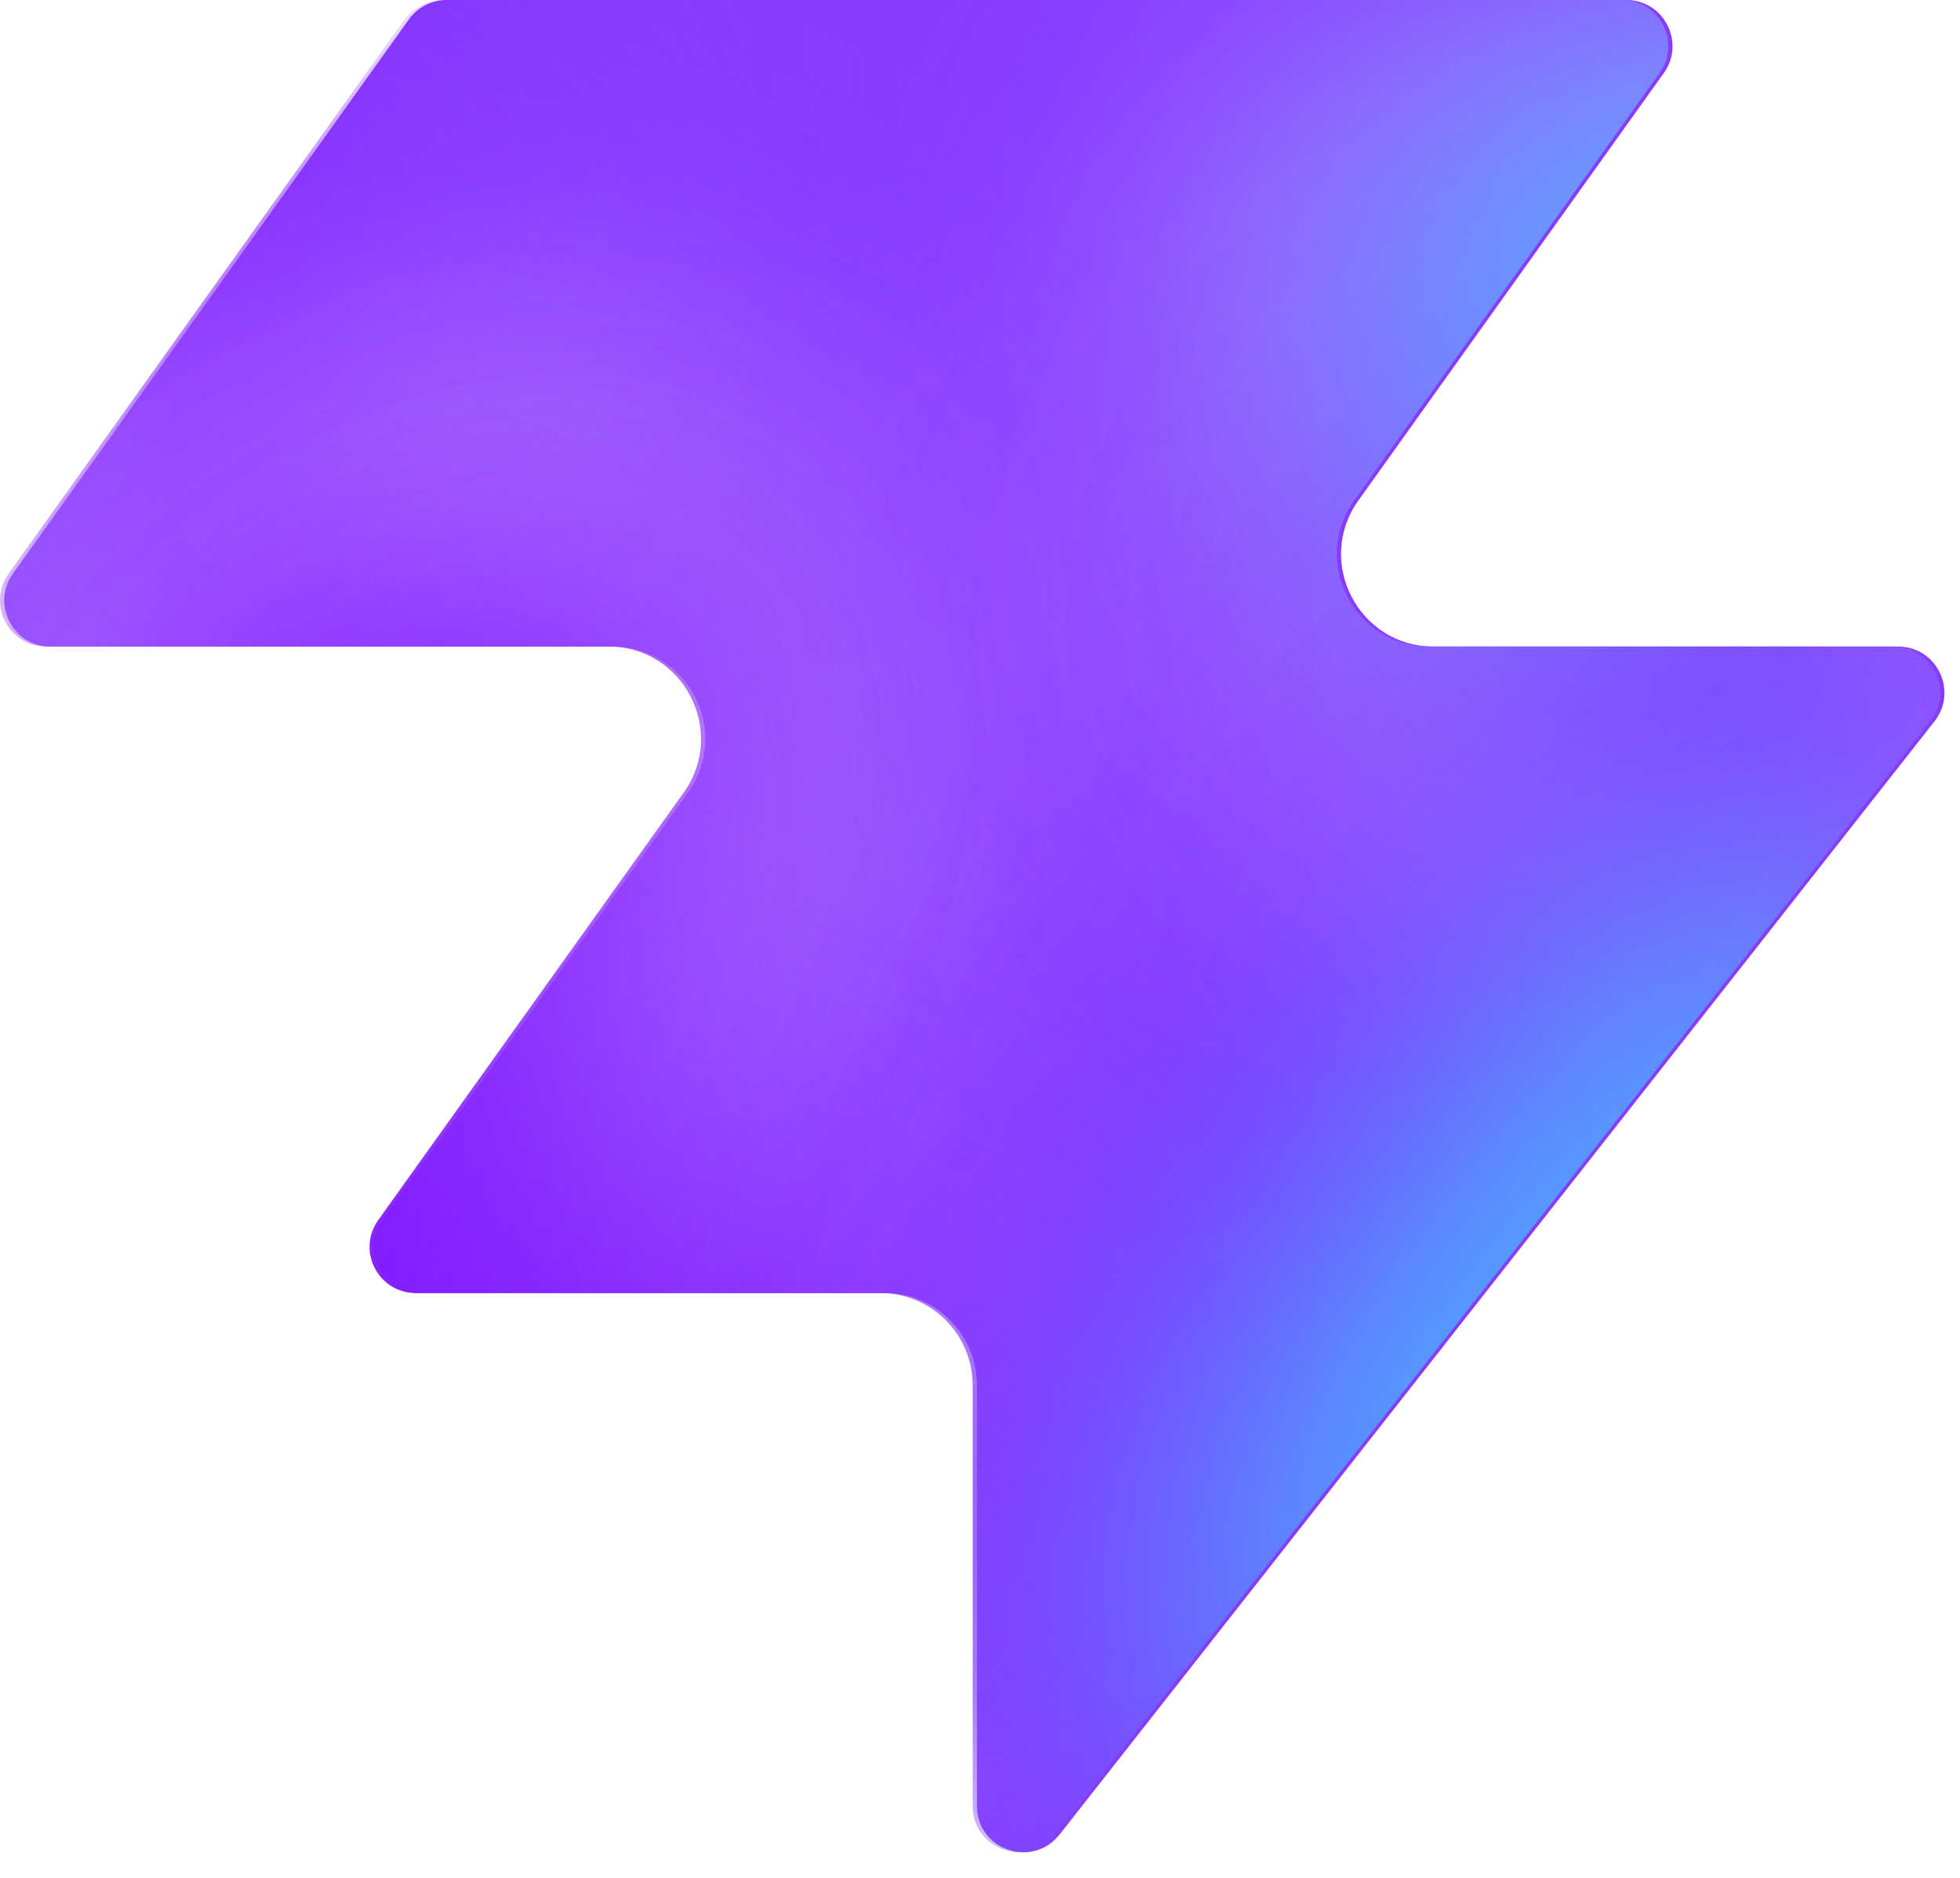
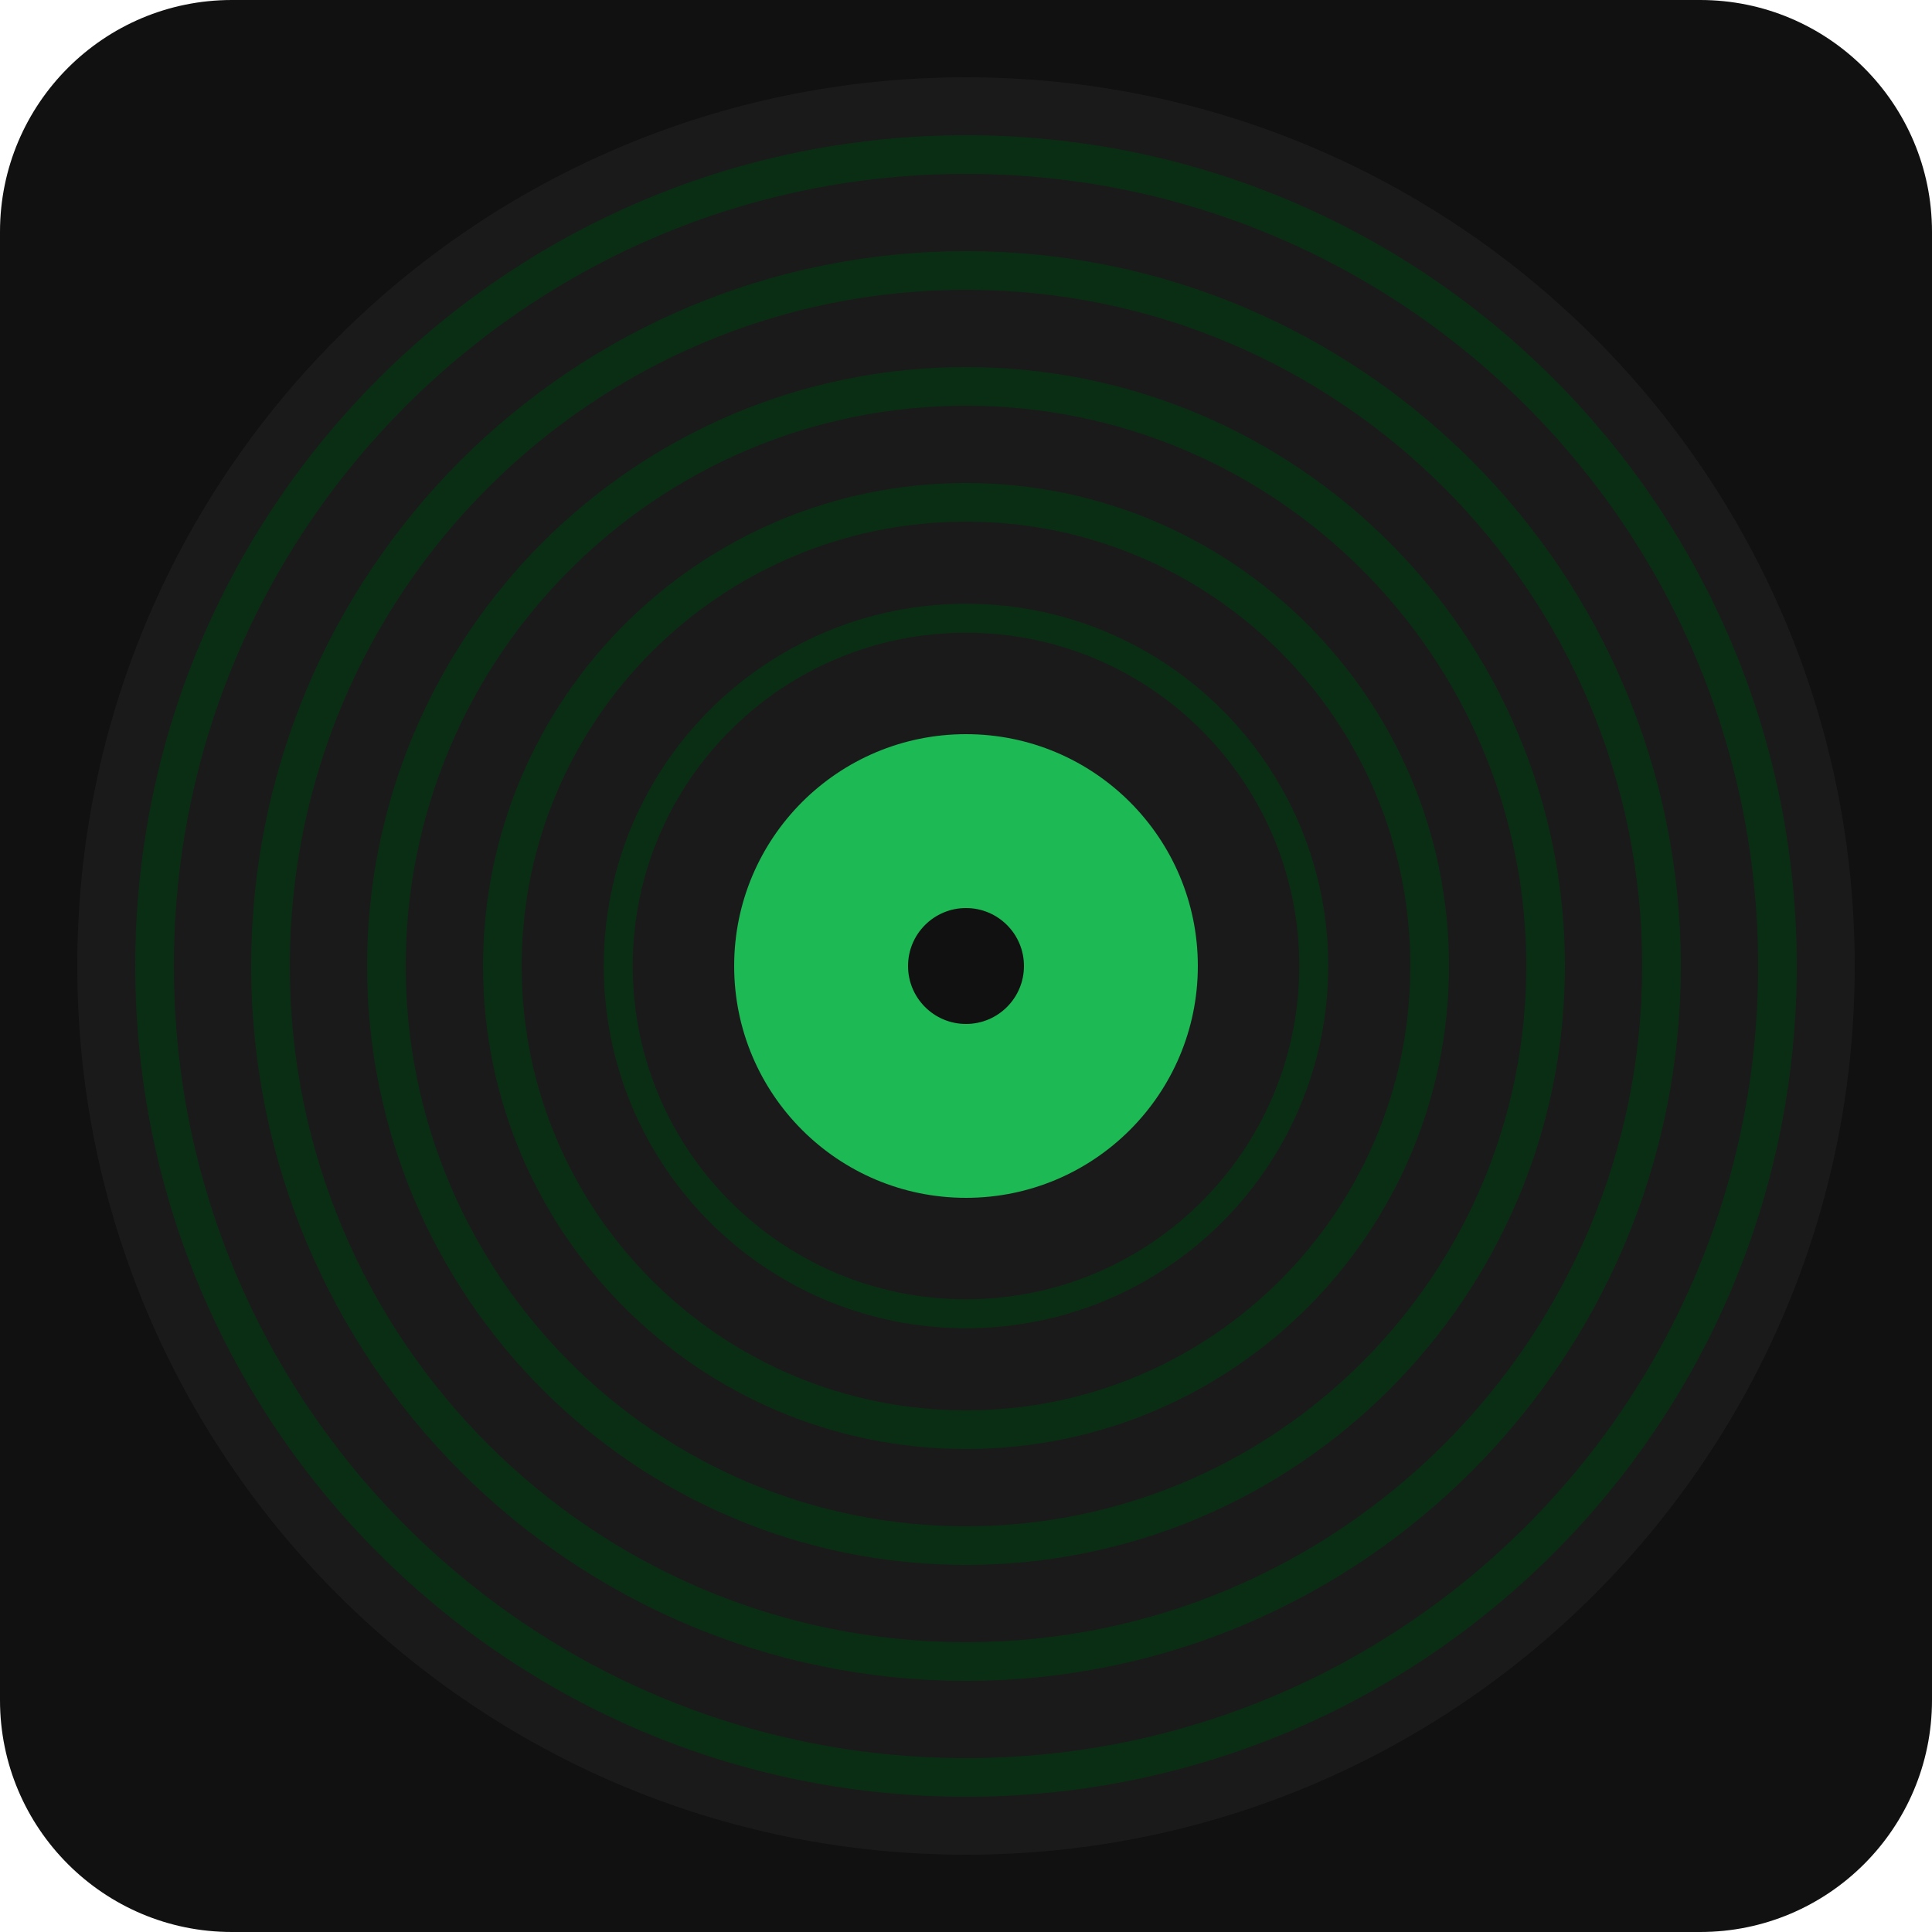
- <svg xmlns="http://www.w3.org/2000/svg" width="48" height="46" fill="none" viewBox="0 0 48 46">
-   <path fill="#863bff" d="M25.946 44.938c-.664.845-2.021.375-2.021-.698V33.937a2.26 2.26 0 0 0-2.262-2.262H10.287c-.92 0-1.456-1.04-.92-1.788l7.48-10.471c1.07-1.497 0-3.578-1.842-3.578H1.237c-.92 0-1.456-1.04-.92-1.788L10.013.474c.214-.297.556-.474.92-.474h28.894c.92 0 1.456 1.04.92 1.788l-7.48 10.471c-1.07 1.498 0 3.579 1.842 3.579h11.377c.943 0 1.473 1.088.89 1.83L25.947 44.94z" style="fill:#863bff;fill:color(display-p3 .525 .23 1);fill-opacity:1" />
-   <mask id="a" width="48" height="46" x="0" y="0" maskUnits="userSpaceOnUse" style="mask-type:alpha">
-     <path fill="#000" d="M25.842 44.938c-.664.844-2.021.375-2.021-.698V33.937a2.26 2.26 0 0 0-2.262-2.262H10.183c-.92 0-1.456-1.04-.92-1.788l7.48-10.471c1.07-1.498 0-3.579-1.842-3.579H1.133c-.92 0-1.456-1.04-.92-1.787L9.91.473c.214-.297.556-.474.92-.474h28.894c.92 0 1.456 1.04.92 1.788l-7.48 10.471c-1.07 1.498 0 3.578 1.842 3.578h11.377c.943 0 1.473 1.088.89 1.832L25.843 44.94z" style="fill:#000;fill-opacity:1" />
-   </mask>
-   <g mask="url(#a)">
-     <g filter="url(#b)">
-       <ellipse cx="5.508" cy="14.704" fill="#ede6ff" rx="5.508" ry="14.704" style="fill:#ede6ff;fill:color(display-p3 .927 .903 1);fill-opacity:1" transform="matrix(.00324 1 1 -.00324 -4.47 31.516)" />
-     </g>
-     <g filter="url(#c)">
-       <ellipse cx="10.399" cy="29.851" fill="#ede6ff" rx="10.399" ry="29.851" style="fill:#ede6ff;fill:color(display-p3 .927 .903 1);fill-opacity:1" transform="matrix(.00324 1 1 -.00324 -39.328 7.883)" />
-     </g>
-     <g filter="url(#d)">
-       <ellipse cx="5.508" cy="30.487" fill="#7e14ff" rx="5.508" ry="30.487" style="fill:#7e14ff;fill:color(display-p3 .492 .077 1);fill-opacity:1" transform="rotate(89.814 -25.913 -14.639)scale(1 -1)" />
-     </g>
-     <g filter="url(#e)">
-       <ellipse cx="5.508" cy="30.599" fill="#7e14ff" rx="5.508" ry="30.599" style="fill:#7e14ff;fill:color(display-p3 .492 .077 1);fill-opacity:1" transform="rotate(89.814 -32.644 -3.334)scale(1 -1)" />
-     </g>
-     <g filter="url(#f)">
-       <ellipse cx="5.508" cy="30.599" fill="#7e14ff" rx="5.508" ry="30.599" style="fill:#7e14ff;fill:color(display-p3 .492 .077 1);fill-opacity:1" transform="matrix(.00324 1 1 -.00324 -34.34 30.47)" />
-     </g>
-     <g filter="url(#g)">
-       <ellipse cx="14.072" cy="22.078" fill="#ede6ff" rx="14.072" ry="22.078" style="fill:#ede6ff;fill:color(display-p3 .927 .903 1);fill-opacity:1" transform="rotate(93.35 24.506 48.493)scale(-1 1)" />
-     </g>
-     <g filter="url(#h)">
-       <ellipse cx="3.47" cy="21.501" fill="#7e14ff" rx="3.47" ry="21.501" style="fill:#7e14ff;fill:color(display-p3 .492 .077 1);fill-opacity:1" transform="rotate(89.009 28.708 47.59)scale(-1 1)" />
-     </g>
-     <g filter="url(#i)">
-       <ellipse cx="3.47" cy="21.501" fill="#7e14ff" rx="3.47" ry="21.501" style="fill:#7e14ff;fill:color(display-p3 .492 .077 1);fill-opacity:1" transform="rotate(89.009 28.708 47.59)scale(-1 1)" />
-     </g>
-     <g filter="url(#j)">
-       <ellipse cx=".387" cy="8.972" fill="#7e14ff" rx="4.407" ry="29.108" style="fill:#7e14ff;fill:color(display-p3 .492 .077 1);fill-opacity:1" transform="rotate(39.51 .387 8.972)" />
-     </g>
-     <g filter="url(#k)">
-       <ellipse cx="47.523" cy="-6.092" fill="#7e14ff" rx="4.407" ry="29.108" style="fill:#7e14ff;fill:color(display-p3 .492 .077 1);fill-opacity:1" transform="rotate(37.892 47.523 -6.092)" />
-     </g>
-     <g filter="url(#l)">
-       <ellipse cx="41.412" cy="6.333" fill="#47bfff" rx="5.971" ry="9.665" style="fill:#47bfff;fill:color(display-p3 .28 .748 1);fill-opacity:1" transform="rotate(37.892 41.412 6.333)" />
-     </g>
-     <g filter="url(#m)">
-       <ellipse cx="-1.879" cy="38.332" fill="#7e14ff" rx="4.407" ry="29.108" style="fill:#7e14ff;fill:color(display-p3 .492 .077 1);fill-opacity:1" transform="rotate(37.892 -1.88 38.332)" />
-     </g>
-     <g filter="url(#n)">
-       <ellipse cx="-1.879" cy="38.332" fill="#7e14ff" rx="4.407" ry="29.108" style="fill:#7e14ff;fill:color(display-p3 .492 .077 1);fill-opacity:1" transform="rotate(37.892 -1.88 38.332)" />
-     </g>
-     <g filter="url(#o)">
-       <ellipse cx="35.651" cy="29.907" fill="#7e14ff" rx="4.407" ry="29.108" style="fill:#7e14ff;fill:color(display-p3 .492 .077 1);fill-opacity:1" transform="rotate(37.892 35.651 29.907)" />
-     </g>
-     <g filter="url(#p)">
-       <ellipse cx="38.418" cy="32.4" fill="#47bfff" rx="5.971" ry="15.297" style="fill:#47bfff;fill:color(display-p3 .28 .748 1);fill-opacity:1" transform="rotate(37.892 38.418 32.4)" />
-     </g>
-   </g>
-   <defs>
-     <filter id="b" width="60.045" height="41.654" x="-19.77" y="16.149" color-interpolation-filters="sRGB" filterUnits="userSpaceOnUse">
-       <feFlood flood-opacity="0" result="BackgroundImageFix" />
-       <feBlend in="SourceGraphic" in2="BackgroundImageFix" result="shape" />
-       <feGaussianBlur result="effect1_foregroundBlur_2002_17158" stdDeviation="7.659" />
-     </filter>
-     <filter id="c" width="90.34" height="51.437" x="-54.613" y="-7.533" color-interpolation-filters="sRGB" filterUnits="userSpaceOnUse">
-       <feFlood flood-opacity="0" result="BackgroundImageFix" />
-       <feBlend in="SourceGraphic" in2="BackgroundImageFix" result="shape" />
-       <feGaussianBlur result="effect1_foregroundBlur_2002_17158" stdDeviation="7.659" />
-     </filter>
-     <filter id="d" width="79.355" height="29.4" x="-49.64" y="2.03" color-interpolation-filters="sRGB" filterUnits="userSpaceOnUse">
-       <feFlood flood-opacity="0" result="BackgroundImageFix" />
-       <feBlend in="SourceGraphic" in2="BackgroundImageFix" result="shape" />
-       <feGaussianBlur result="effect1_foregroundBlur_2002_17158" stdDeviation="4.596" />
-     </filter>
-     <filter id="e" width="79.579" height="29.4" x="-45.045" y="20.029" color-interpolation-filters="sRGB" filterUnits="userSpaceOnUse">
-       <feFlood flood-opacity="0" result="BackgroundImageFix" />
-       <feBlend in="SourceGraphic" in2="BackgroundImageFix" result="shape" />
-       <feGaussianBlur result="effect1_foregroundBlur_2002_17158" stdDeviation="4.596" />
-     </filter>
-     <filter id="f" width="79.579" height="29.4" x="-43.513" y="21.178" color-interpolation-filters="sRGB" filterUnits="userSpaceOnUse">
-       <feFlood flood-opacity="0" result="BackgroundImageFix" />
-       <feBlend in="SourceGraphic" in2="BackgroundImageFix" result="shape" />
-       <feGaussianBlur result="effect1_foregroundBlur_2002_17158" stdDeviation="4.596" />
-     </filter>
-     <filter id="g" width="74.749" height="58.852" x="15.756" y="-17.901" color-interpolation-filters="sRGB" filterUnits="userSpaceOnUse">
-       <feFlood flood-opacity="0" result="BackgroundImageFix" />
-       <feBlend in="SourceGraphic" in2="BackgroundImageFix" result="shape" />
-       <feGaussianBlur result="effect1_foregroundBlur_2002_17158" stdDeviation="7.659" />
-     </filter>
-     <filter id="h" width="61.377" height="25.362" x="23.548" y="2.284" color-interpolation-filters="sRGB" filterUnits="userSpaceOnUse">
-       <feFlood flood-opacity="0" result="BackgroundImageFix" />
-       <feBlend in="SourceGraphic" in2="BackgroundImageFix" result="shape" />
-       <feGaussianBlur result="effect1_foregroundBlur_2002_17158" stdDeviation="4.596" />
-     </filter>
-     <filter id="i" width="61.377" height="25.362" x="23.548" y="2.284" color-interpolation-filters="sRGB" filterUnits="userSpaceOnUse">
-       <feFlood flood-opacity="0" result="BackgroundImageFix" />
-       <feBlend in="SourceGraphic" in2="BackgroundImageFix" result="shape" />
-       <feGaussianBlur result="effect1_foregroundBlur_2002_17158" stdDeviation="4.596" />
-     </filter>
-     <filter id="j" width="56.045" height="63.649" x="-27.636" y="-22.853" color-interpolation-filters="sRGB" filterUnits="userSpaceOnUse">
-       <feFlood flood-opacity="0" result="BackgroundImageFix" />
-       <feBlend in="SourceGraphic" in2="BackgroundImageFix" result="shape" />
-       <feGaussianBlur result="effect1_foregroundBlur_2002_17158" stdDeviation="4.596" />
-     </filter>
-     <filter id="k" width="54.814" height="64.646" x="20.116" y="-38.415" color-interpolation-filters="sRGB" filterUnits="userSpaceOnUse">
-       <feFlood flood-opacity="0" result="BackgroundImageFix" />
-       <feBlend in="SourceGraphic" in2="BackgroundImageFix" result="shape" />
-       <feGaussianBlur result="effect1_foregroundBlur_2002_17158" stdDeviation="4.596" />
-     </filter>
-     <filter id="l" width="33.541" height="35.313" x="24.641" y="-11.323" color-interpolation-filters="sRGB" filterUnits="userSpaceOnUse">
-       <feFlood flood-opacity="0" result="BackgroundImageFix" />
-       <feBlend in="SourceGraphic" in2="BackgroundImageFix" result="shape" />
-       <feGaussianBlur result="effect1_foregroundBlur_2002_17158" stdDeviation="4.596" />
-     </filter>
-     <filter id="m" width="54.814" height="64.646" x="-29.286" y="6.009" color-interpolation-filters="sRGB" filterUnits="userSpaceOnUse">
-       <feFlood flood-opacity="0" result="BackgroundImageFix" />
-       <feBlend in="SourceGraphic" in2="BackgroundImageFix" result="shape" />
-       <feGaussianBlur result="effect1_foregroundBlur_2002_17158" stdDeviation="4.596" />
-     </filter>
-     <filter id="n" width="54.814" height="64.646" x="-29.286" y="6.009" color-interpolation-filters="sRGB" filterUnits="userSpaceOnUse">
-       <feFlood flood-opacity="0" result="BackgroundImageFix" />
-       <feBlend in="SourceGraphic" in2="BackgroundImageFix" result="shape" />
-       <feGaussianBlur result="effect1_foregroundBlur_2002_17158" stdDeviation="4.596" />
-     </filter>
-     <filter id="o" width="54.814" height="64.646" x="8.244" y="-2.416" color-interpolation-filters="sRGB" filterUnits="userSpaceOnUse">
-       <feFlood flood-opacity="0" result="BackgroundImageFix" />
-       <feBlend in="SourceGraphic" in2="BackgroundImageFix" result="shape" />
-       <feGaussianBlur result="effect1_foregroundBlur_2002_17158" stdDeviation="4.596" />
-     </filter>
-     <filter id="p" width="39.409" height="43.623" x="18.713" y="10.588" color-interpolation-filters="sRGB" filterUnits="userSpaceOnUse">
-       <feFlood flood-opacity="0" result="BackgroundImageFix" />
-       <feBlend in="SourceGraphic" in2="BackgroundImageFix" result="shape" />
-       <feGaussianBlur result="effect1_foregroundBlur_2002_17158" stdDeviation="4.596" />
-     </filter>
-   </defs>
+ <svg xmlns="http://www.w3.org/2000/svg" viewBox="0 0 100 100">
+   <rect width="100" height="100" rx="12" fill="#111" />
+   <circle cx="50" cy="50" r="46" fill="#1a1a1a" />
+   <circle cx="50" cy="50" r="42" fill="none" stroke="#0a2e14" stroke-width="2" />
+   <circle cx="50" cy="50" r="36" fill="none" stroke="#0a2e14" stroke-width="2" />
+   <circle cx="50" cy="50" r="30" fill="none" stroke="#0a2e14" stroke-width="2" />
+   <circle cx="50" cy="50" r="24" fill="none" stroke="#0a2e14" stroke-width="2" />
+   <circle cx="50" cy="50" r="18" fill="none" stroke="#0a2e14" stroke-width="1.5" />
+   <circle cx="50" cy="50" r="12" fill="#1DB954" />
+   <circle cx="50" cy="50" r="3" fill="#111" />
</svg>
